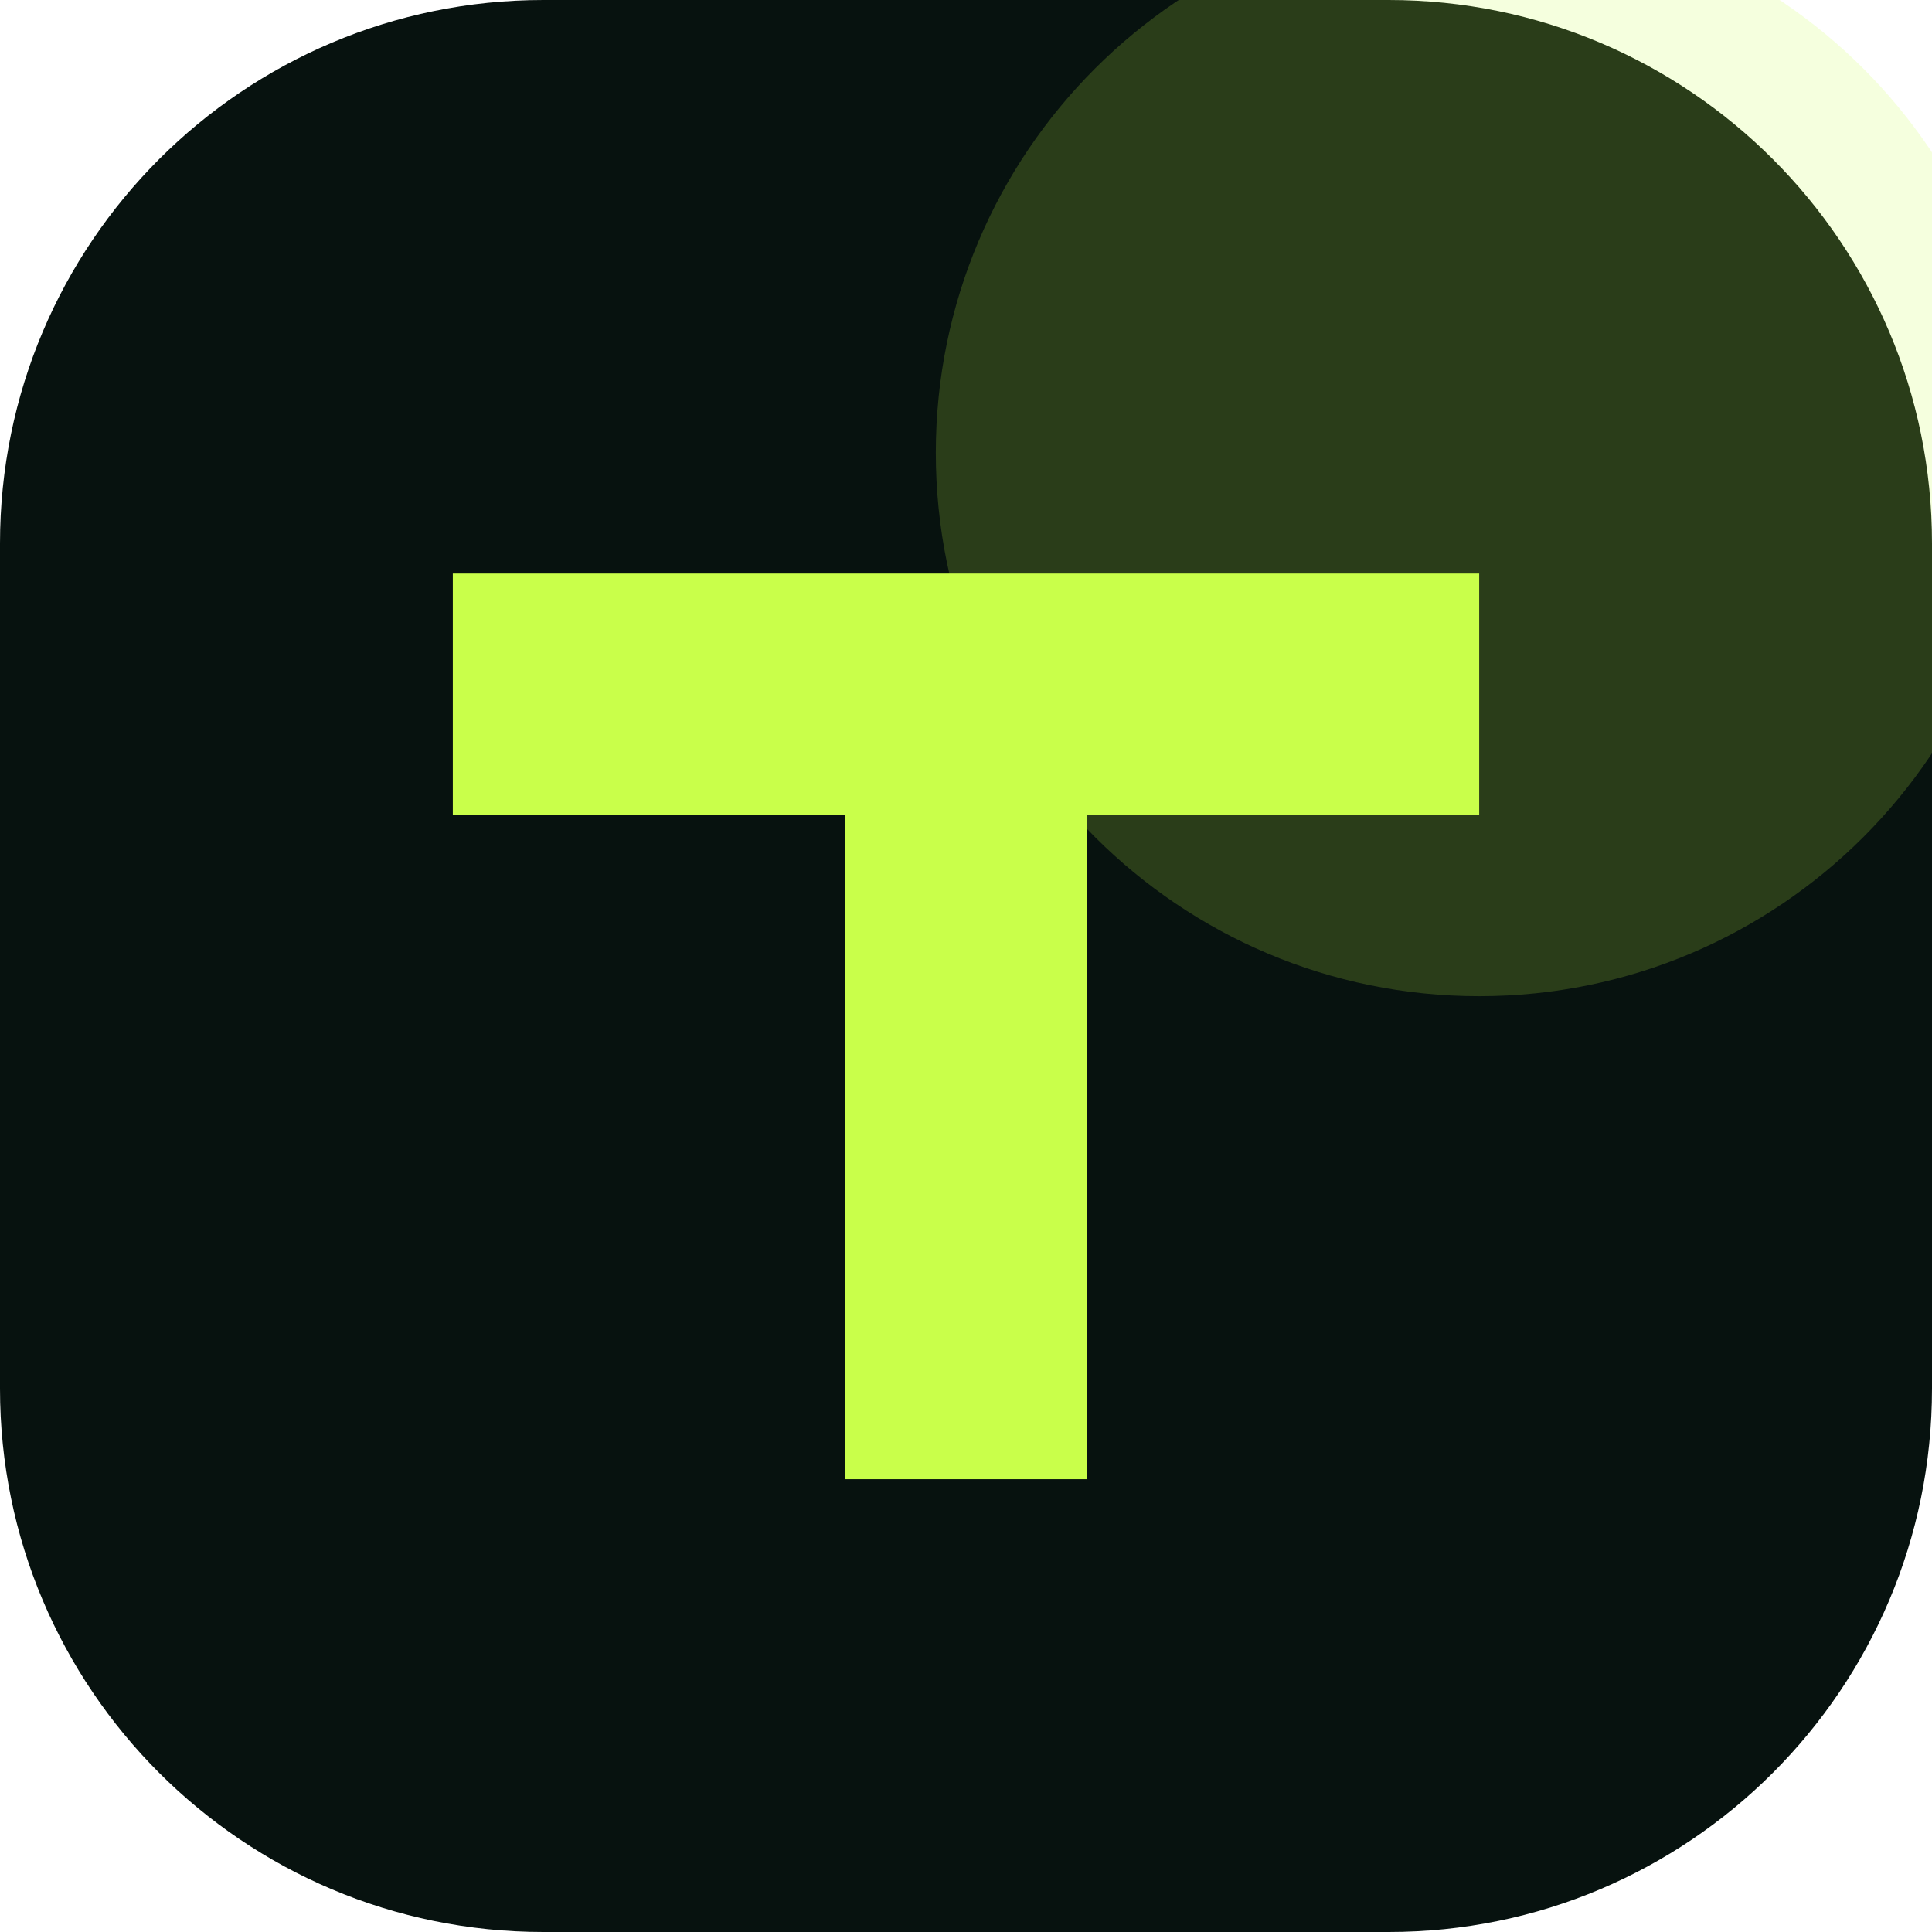
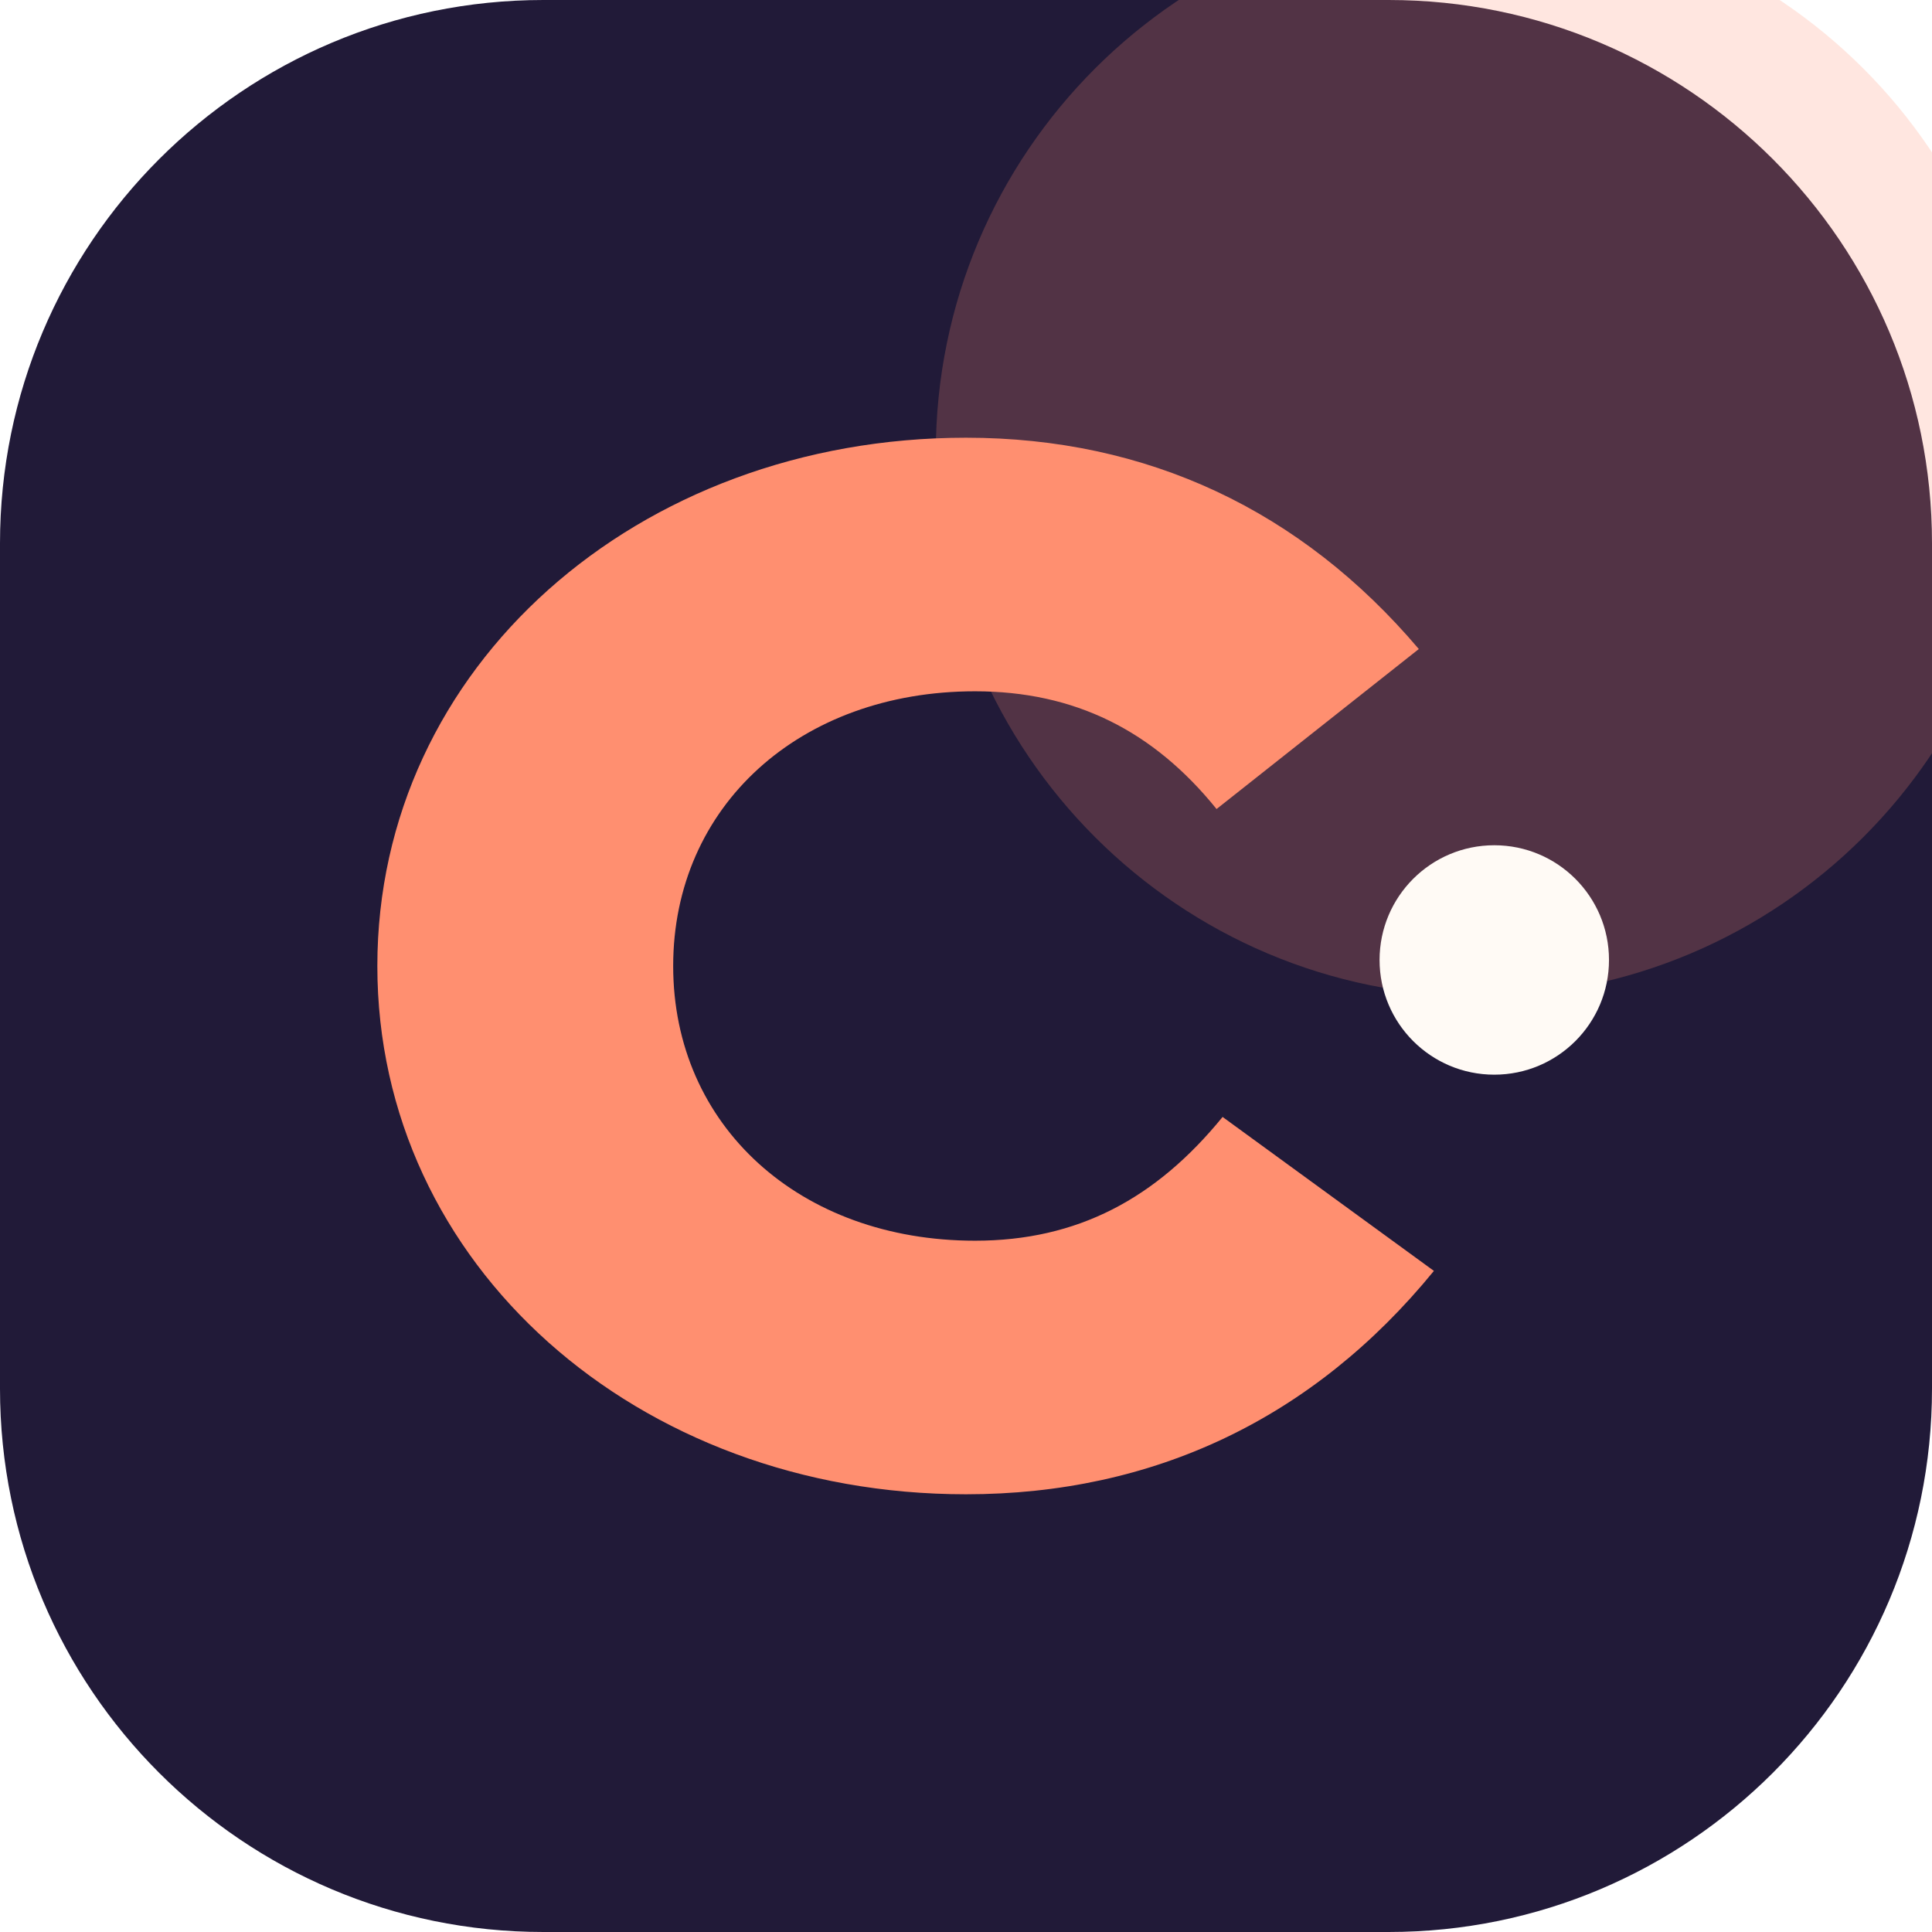
<svg xmlns="http://www.w3.org/2000/svg" viewBox="0 0 64 64">
-   <rect width="64" height="64" rx="18" fill="#07120f" />
-   <circle cx="49" cy="15" r="18" fill="#c9ff4a" opacity=".18" />
-   <path d="M15 19h34v8H36v22h-8V27H15z" fill="#c9ff4a" />
+   <rect width="64" height="64" rx="18" fill="#211a38" />
+   <circle cx="49" cy="15" r="18" fill="#ff8f70" opacity=".22" />
+   <path d="M47 21.5c-3.9-4.6-9-7-15-7-10.9 0-19.5 7.6-19.5 17.5S21.1 49.5 32 49.5c6.2 0 11.5-2.5 15.5-7.4l-7-5.1c-2.2 2.7-4.8 4.1-8.2 4.1-5.8 0-10-3.8-10-9.1s4.2-9.1 10-9.1c3.3 0 5.9 1.3 8 3.9z" fill="#ff8f70" />
+   <circle cx="49.5" cy="31.8" r="3.8" fill="#fffaf5" />
</svg>
